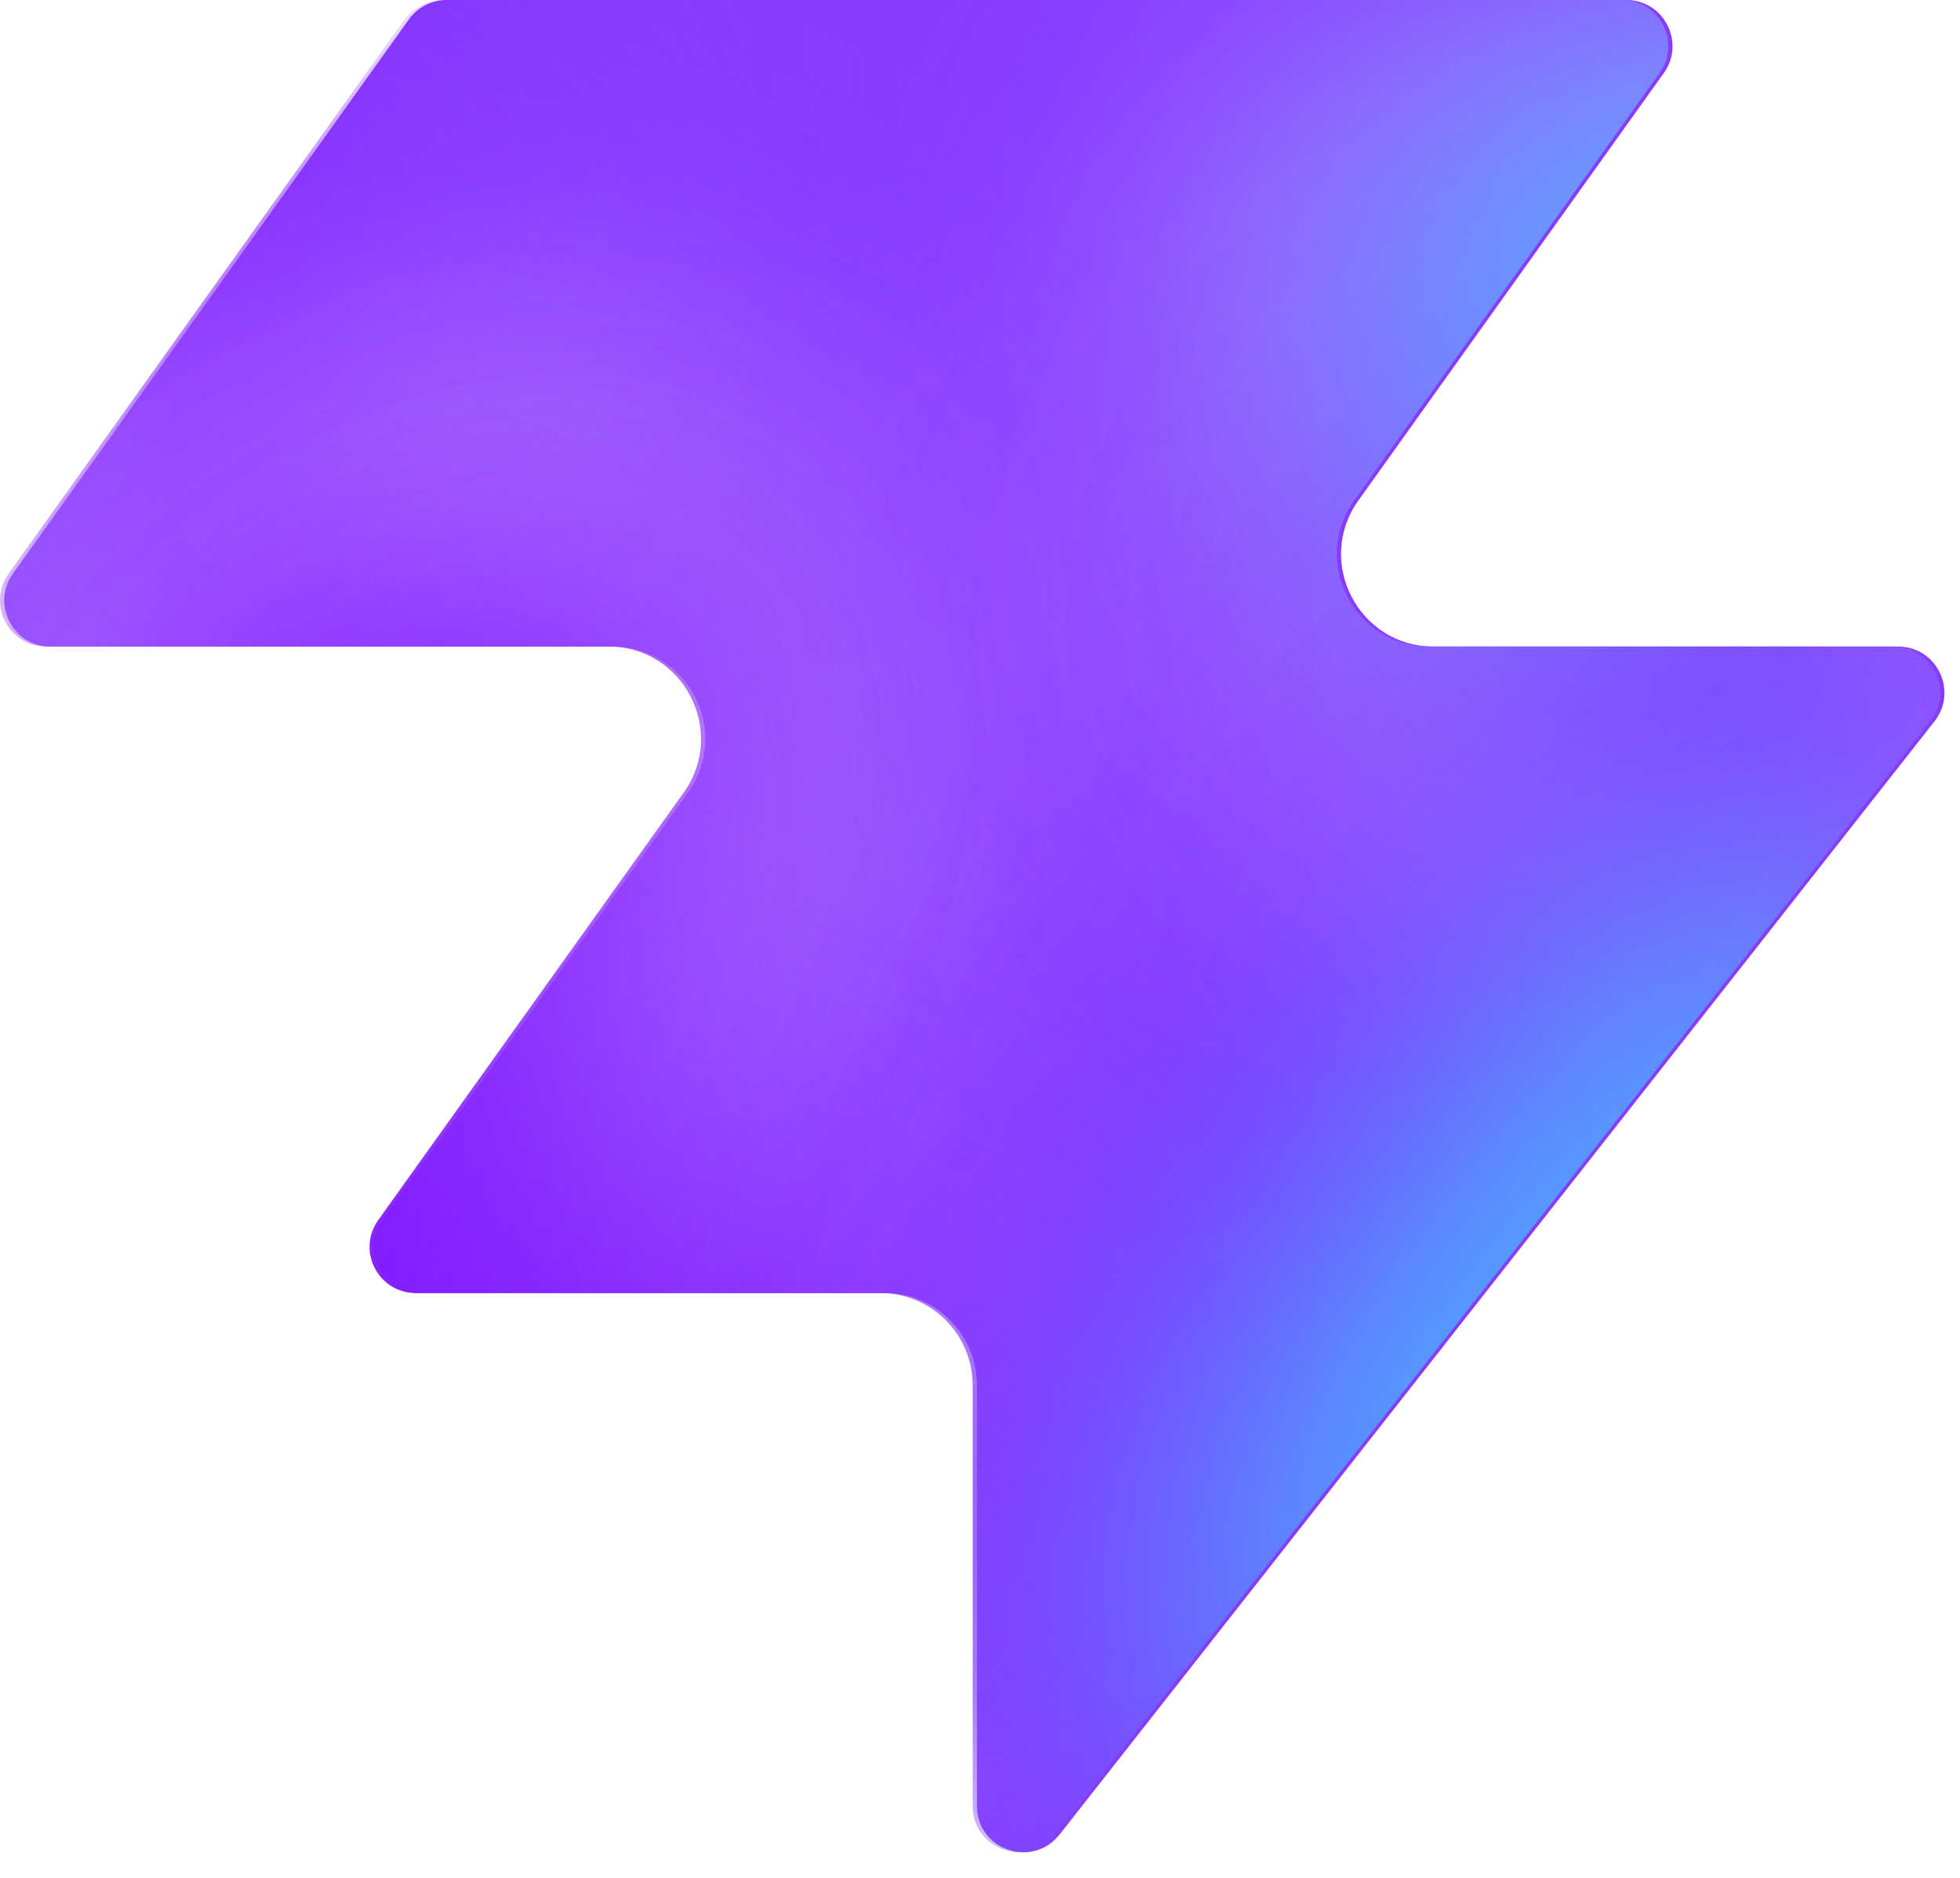
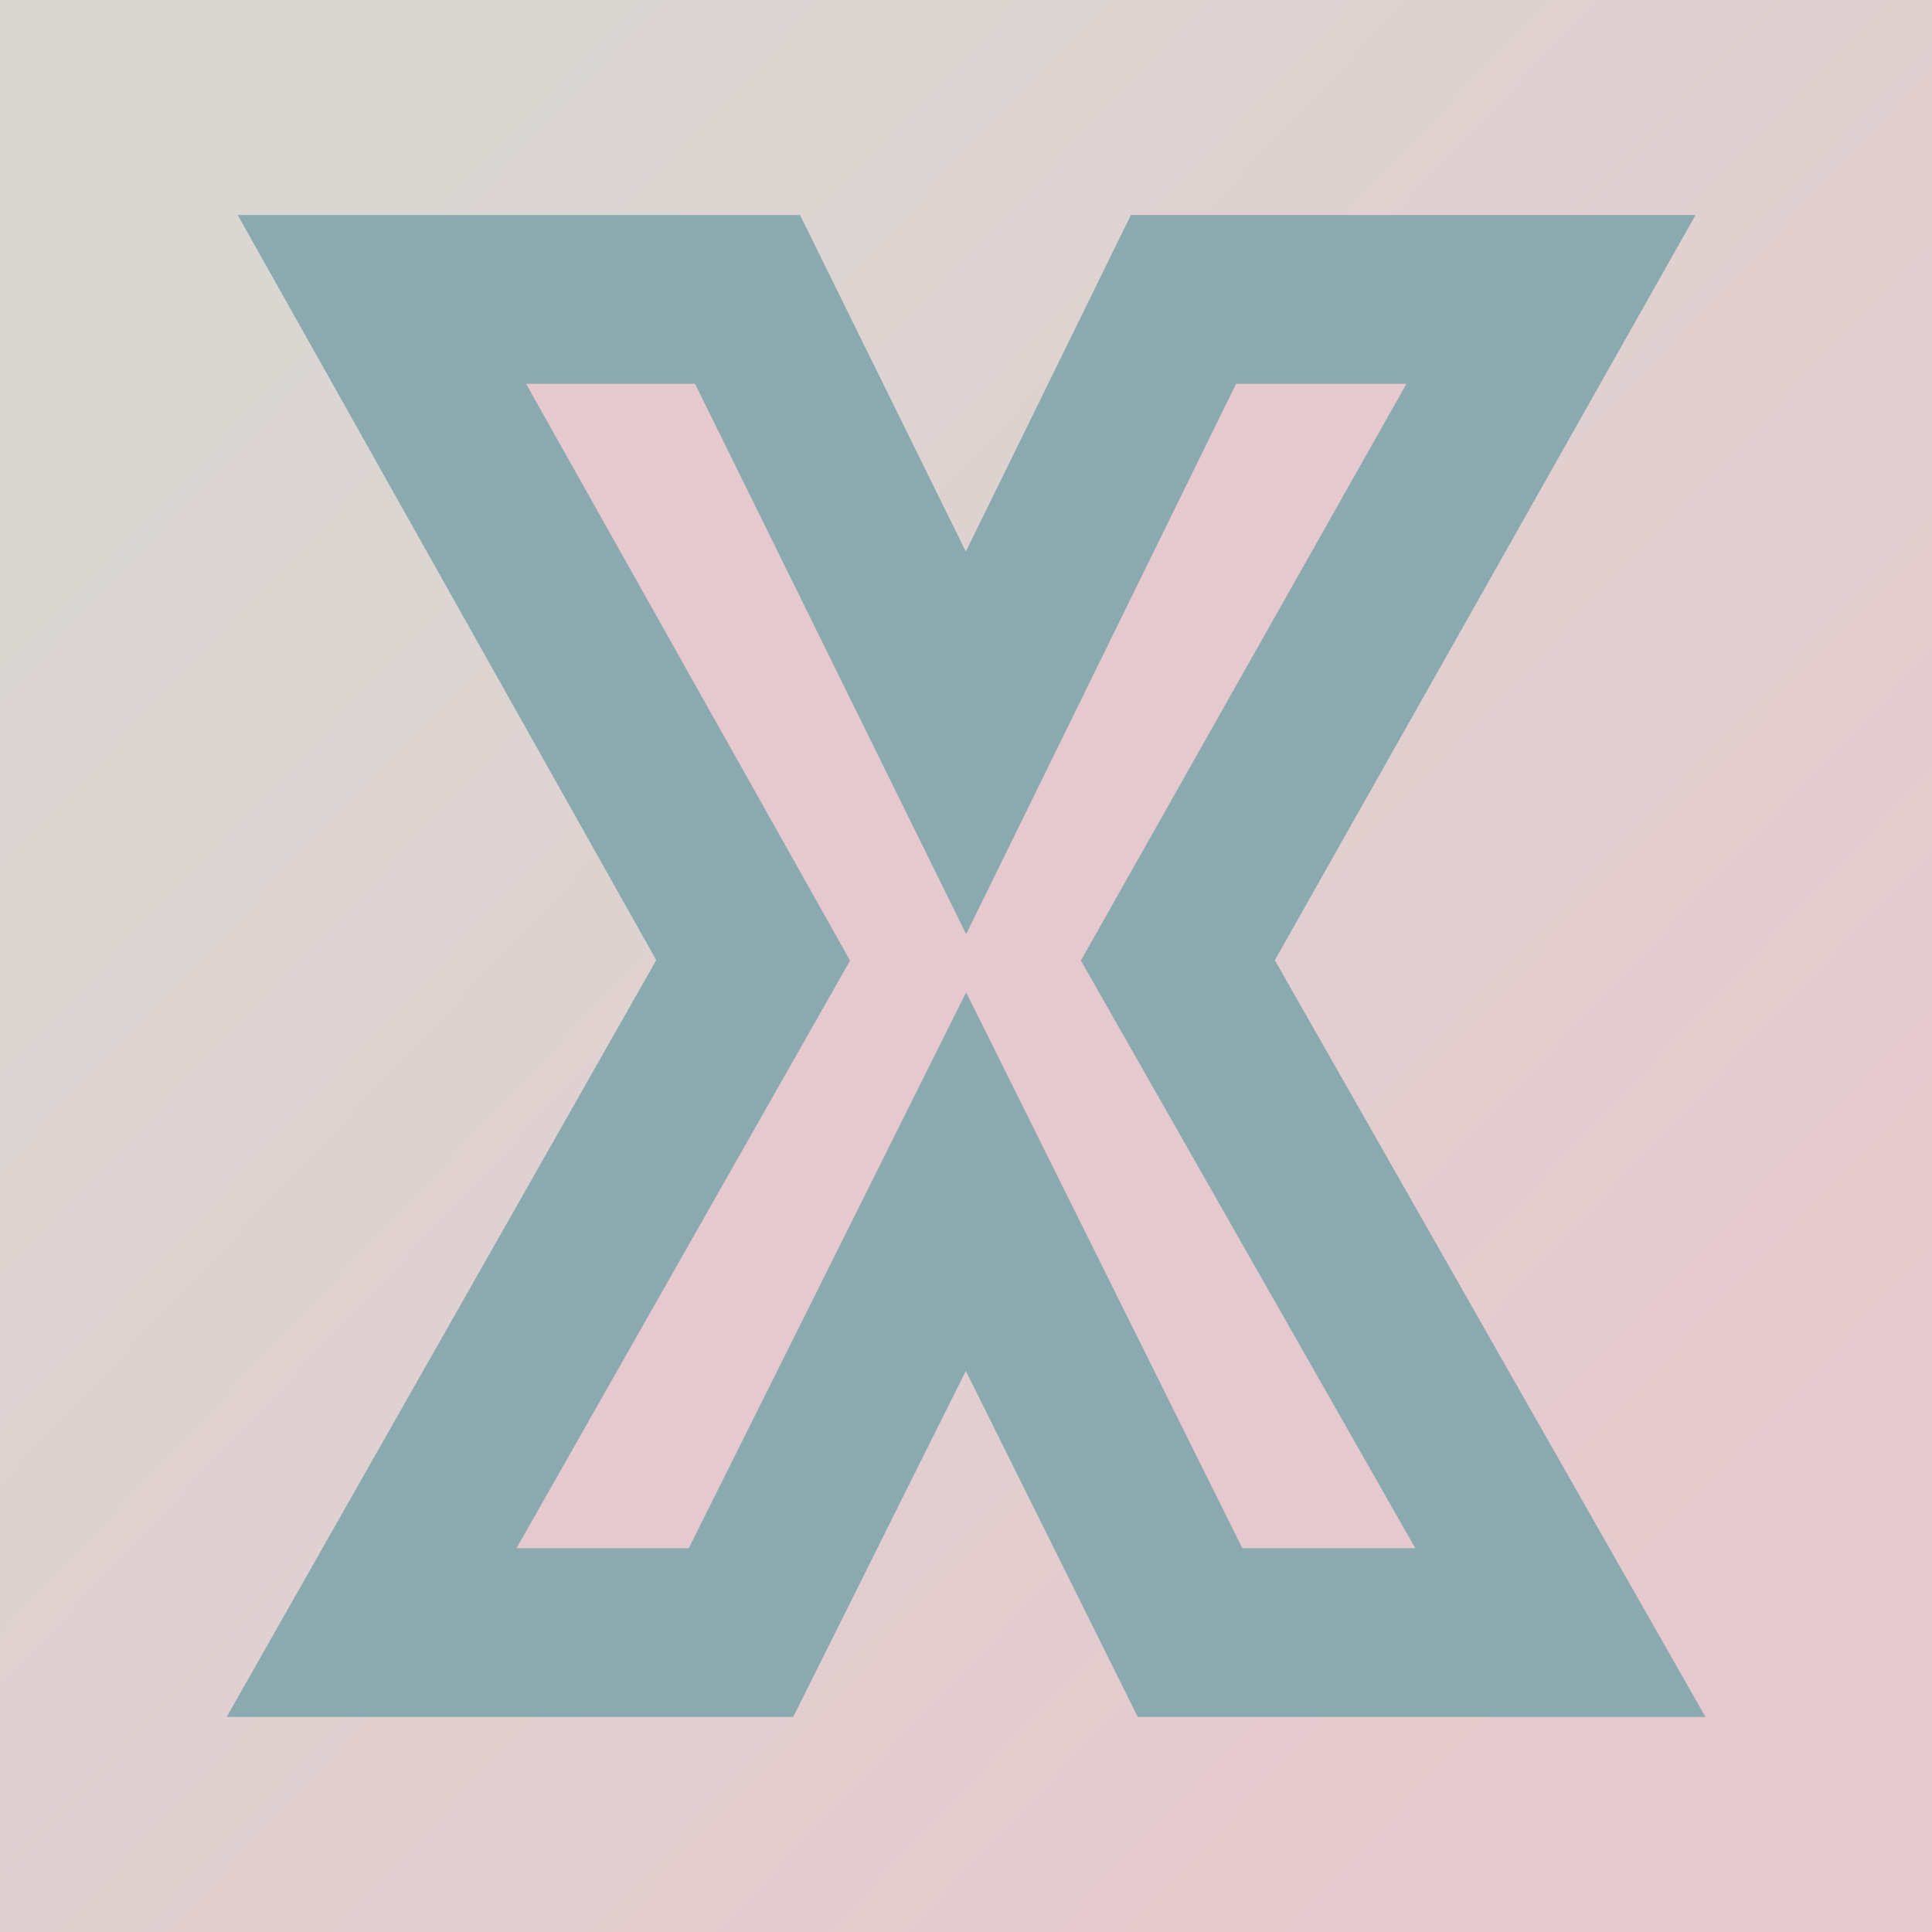
- <svg xmlns="http://www.w3.org/2000/svg" width="48" height="46" fill="none" viewBox="0 0 48 46">
-   <path fill="#863bff" d="M25.946 44.938c-.664.845-2.021.375-2.021-.698V33.937a2.26 2.26 0 0 0-2.262-2.262H10.287c-.92 0-1.456-1.04-.92-1.788l7.48-10.471c1.07-1.497 0-3.578-1.842-3.578H1.237c-.92 0-1.456-1.04-.92-1.788L10.013.474c.214-.297.556-.474.92-.474h28.894c.92 0 1.456 1.04.92 1.788l-7.48 10.471c-1.07 1.498 0 3.579 1.842 3.579h11.377c.943 0 1.473 1.088.89 1.83L25.947 44.94z" style="fill:#863bff;fill:color(display-p3 .525 .23 1);fill-opacity:1" />
-   <mask id="a" width="48" height="46" x="0" y="0" maskUnits="userSpaceOnUse" style="mask-type:alpha">
-     <path fill="#000" d="M25.842 44.938c-.664.844-2.021.375-2.021-.698V33.937a2.26 2.26 0 0 0-2.262-2.262H10.183c-.92 0-1.456-1.04-.92-1.788l7.48-10.471c1.07-1.498 0-3.579-1.842-3.579H1.133c-.92 0-1.456-1.04-.92-1.787L9.91.473c.214-.297.556-.474.92-.474h28.894c.92 0 1.456 1.04.92 1.788l-7.48 10.471c-1.07 1.498 0 3.578 1.842 3.578h11.377c.943 0 1.473 1.088.89 1.832L25.843 44.94z" style="fill:#000;fill-opacity:1" />
-   </mask>
-   <g mask="url(#a)">
-     <g filter="url(#b)">
-       <ellipse cx="5.508" cy="14.704" fill="#ede6ff" rx="5.508" ry="14.704" style="fill:#ede6ff;fill:color(display-p3 .927 .903 1);fill-opacity:1" transform="matrix(.00324 1 1 -.00324 -4.47 31.516)" />
-     </g>
-     <g filter="url(#c)">
-       <ellipse cx="10.399" cy="29.851" fill="#ede6ff" rx="10.399" ry="29.851" style="fill:#ede6ff;fill:color(display-p3 .927 .903 1);fill-opacity:1" transform="matrix(.00324 1 1 -.00324 -39.328 7.883)" />
-     </g>
-     <g filter="url(#d)">
-       <ellipse cx="5.508" cy="30.487" fill="#7e14ff" rx="5.508" ry="30.487" style="fill:#7e14ff;fill:color(display-p3 .492 .077 1);fill-opacity:1" transform="rotate(89.814 -25.913 -14.639)scale(1 -1)" />
-     </g>
-     <g filter="url(#e)">
-       <ellipse cx="5.508" cy="30.599" fill="#7e14ff" rx="5.508" ry="30.599" style="fill:#7e14ff;fill:color(display-p3 .492 .077 1);fill-opacity:1" transform="rotate(89.814 -32.644 -3.334)scale(1 -1)" />
-     </g>
-     <g filter="url(#f)">
-       <ellipse cx="5.508" cy="30.599" fill="#7e14ff" rx="5.508" ry="30.599" style="fill:#7e14ff;fill:color(display-p3 .492 .077 1);fill-opacity:1" transform="matrix(.00324 1 1 -.00324 -34.34 30.47)" />
-     </g>
-     <g filter="url(#g)">
-       <ellipse cx="14.072" cy="22.078" fill="#ede6ff" rx="14.072" ry="22.078" style="fill:#ede6ff;fill:color(display-p3 .927 .903 1);fill-opacity:1" transform="rotate(93.35 24.506 48.493)scale(-1 1)" />
-     </g>
-     <g filter="url(#h)">
-       <ellipse cx="3.47" cy="21.501" fill="#7e14ff" rx="3.47" ry="21.501" style="fill:#7e14ff;fill:color(display-p3 .492 .077 1);fill-opacity:1" transform="rotate(89.009 28.708 47.59)scale(-1 1)" />
-     </g>
-     <g filter="url(#i)">
-       <ellipse cx="3.47" cy="21.501" fill="#7e14ff" rx="3.47" ry="21.501" style="fill:#7e14ff;fill:color(display-p3 .492 .077 1);fill-opacity:1" transform="rotate(89.009 28.708 47.59)scale(-1 1)" />
-     </g>
-     <g filter="url(#j)">
-       <ellipse cx=".387" cy="8.972" fill="#7e14ff" rx="4.407" ry="29.108" style="fill:#7e14ff;fill:color(display-p3 .492 .077 1);fill-opacity:1" transform="rotate(39.51 .387 8.972)" />
-     </g>
-     <g filter="url(#k)">
-       <ellipse cx="47.523" cy="-6.092" fill="#7e14ff" rx="4.407" ry="29.108" style="fill:#7e14ff;fill:color(display-p3 .492 .077 1);fill-opacity:1" transform="rotate(37.892 47.523 -6.092)" />
-     </g>
-     <g filter="url(#l)">
-       <ellipse cx="41.412" cy="6.333" fill="#47bfff" rx="5.971" ry="9.665" style="fill:#47bfff;fill:color(display-p3 .28 .748 1);fill-opacity:1" transform="rotate(37.892 41.412 6.333)" />
-     </g>
-     <g filter="url(#m)">
-       <ellipse cx="-1.879" cy="38.332" fill="#7e14ff" rx="4.407" ry="29.108" style="fill:#7e14ff;fill:color(display-p3 .492 .077 1);fill-opacity:1" transform="rotate(37.892 -1.88 38.332)" />
-     </g>
-     <g filter="url(#n)">
-       <ellipse cx="-1.879" cy="38.332" fill="#7e14ff" rx="4.407" ry="29.108" style="fill:#7e14ff;fill:color(display-p3 .492 .077 1);fill-opacity:1" transform="rotate(37.892 -1.88 38.332)" />
-     </g>
-     <g filter="url(#o)">
-       <ellipse cx="35.651" cy="29.907" fill="#7e14ff" rx="4.407" ry="29.108" style="fill:#7e14ff;fill:color(display-p3 .492 .077 1);fill-opacity:1" transform="rotate(37.892 35.651 29.907)" />
-     </g>
-     <g filter="url(#p)">
-       <ellipse cx="38.418" cy="32.4" fill="#47bfff" rx="5.971" ry="15.297" style="fill:#47bfff;fill:color(display-p3 .28 .748 1);fill-opacity:1" transform="rotate(37.892 38.418 32.4)" />
+ <svg xmlns="http://www.w3.org/2000/svg" version="1.1" viewBox="0 0 200 200" width="200" height="200">
+   <rect width="200" height="200" fill="url('#gradient')" />
+   <defs>
+     <linearGradient id="gradient" gradientTransform="rotate(223 0.5 0.5)">
+       <stop offset="0%" stop-color="#e6c9ce" />
+       <stop offset="100%" stop-color="#dad7d3" />
+     </linearGradient>
+   </defs>
+   <g>
+     <g fill="#e6c9ce" transform="matrix(9.705495,0,0,9.705495,38.07711,169.0054)" stroke="#8aaab0" stroke-width="1.8">
+       <path d="M4.05-14.22L6.38-9.49L8.70-14.22L12.62-14.22L8.64-7.17L12.72 0L8.77 0L6.38-4.81L3.98 0L0.04 0L4.11-7.17L0.15-14.22L4.05-14.22Z" />
    </g>
  </g>
-   <defs>
-     <filter id="b" width="60.045" height="41.654" x="-19.77" y="16.149" color-interpolation-filters="sRGB" filterUnits="userSpaceOnUse">
-       <feFlood flood-opacity="0" result="BackgroundImageFix" />
-       <feBlend in="SourceGraphic" in2="BackgroundImageFix" result="shape" />
-       <feGaussianBlur result="effect1_foregroundBlur_2002_17158" stdDeviation="7.659" />
-     </filter>
-     <filter id="c" width="90.34" height="51.437" x="-54.613" y="-7.533" color-interpolation-filters="sRGB" filterUnits="userSpaceOnUse">
-       <feFlood flood-opacity="0" result="BackgroundImageFix" />
-       <feBlend in="SourceGraphic" in2="BackgroundImageFix" result="shape" />
-       <feGaussianBlur result="effect1_foregroundBlur_2002_17158" stdDeviation="7.659" />
-     </filter>
-     <filter id="d" width="79.355" height="29.4" x="-49.64" y="2.03" color-interpolation-filters="sRGB" filterUnits="userSpaceOnUse">
-       <feFlood flood-opacity="0" result="BackgroundImageFix" />
-       <feBlend in="SourceGraphic" in2="BackgroundImageFix" result="shape" />
-       <feGaussianBlur result="effect1_foregroundBlur_2002_17158" stdDeviation="4.596" />
-     </filter>
-     <filter id="e" width="79.579" height="29.4" x="-45.045" y="20.029" color-interpolation-filters="sRGB" filterUnits="userSpaceOnUse">
-       <feFlood flood-opacity="0" result="BackgroundImageFix" />
-       <feBlend in="SourceGraphic" in2="BackgroundImageFix" result="shape" />
-       <feGaussianBlur result="effect1_foregroundBlur_2002_17158" stdDeviation="4.596" />
-     </filter>
-     <filter id="f" width="79.579" height="29.4" x="-43.513" y="21.178" color-interpolation-filters="sRGB" filterUnits="userSpaceOnUse">
-       <feFlood flood-opacity="0" result="BackgroundImageFix" />
-       <feBlend in="SourceGraphic" in2="BackgroundImageFix" result="shape" />
-       <feGaussianBlur result="effect1_foregroundBlur_2002_17158" stdDeviation="4.596" />
-     </filter>
-     <filter id="g" width="74.749" height="58.852" x="15.756" y="-17.901" color-interpolation-filters="sRGB" filterUnits="userSpaceOnUse">
-       <feFlood flood-opacity="0" result="BackgroundImageFix" />
-       <feBlend in="SourceGraphic" in2="BackgroundImageFix" result="shape" />
-       <feGaussianBlur result="effect1_foregroundBlur_2002_17158" stdDeviation="7.659" />
-     </filter>
-     <filter id="h" width="61.377" height="25.362" x="23.548" y="2.284" color-interpolation-filters="sRGB" filterUnits="userSpaceOnUse">
-       <feFlood flood-opacity="0" result="BackgroundImageFix" />
-       <feBlend in="SourceGraphic" in2="BackgroundImageFix" result="shape" />
-       <feGaussianBlur result="effect1_foregroundBlur_2002_17158" stdDeviation="4.596" />
-     </filter>
-     <filter id="i" width="61.377" height="25.362" x="23.548" y="2.284" color-interpolation-filters="sRGB" filterUnits="userSpaceOnUse">
-       <feFlood flood-opacity="0" result="BackgroundImageFix" />
-       <feBlend in="SourceGraphic" in2="BackgroundImageFix" result="shape" />
-       <feGaussianBlur result="effect1_foregroundBlur_2002_17158" stdDeviation="4.596" />
-     </filter>
-     <filter id="j" width="56.045" height="63.649" x="-27.636" y="-22.853" color-interpolation-filters="sRGB" filterUnits="userSpaceOnUse">
-       <feFlood flood-opacity="0" result="BackgroundImageFix" />
-       <feBlend in="SourceGraphic" in2="BackgroundImageFix" result="shape" />
-       <feGaussianBlur result="effect1_foregroundBlur_2002_17158" stdDeviation="4.596" />
-     </filter>
-     <filter id="k" width="54.814" height="64.646" x="20.116" y="-38.415" color-interpolation-filters="sRGB" filterUnits="userSpaceOnUse">
-       <feFlood flood-opacity="0" result="BackgroundImageFix" />
-       <feBlend in="SourceGraphic" in2="BackgroundImageFix" result="shape" />
-       <feGaussianBlur result="effect1_foregroundBlur_2002_17158" stdDeviation="4.596" />
-     </filter>
-     <filter id="l" width="33.541" height="35.313" x="24.641" y="-11.323" color-interpolation-filters="sRGB" filterUnits="userSpaceOnUse">
-       <feFlood flood-opacity="0" result="BackgroundImageFix" />
-       <feBlend in="SourceGraphic" in2="BackgroundImageFix" result="shape" />
-       <feGaussianBlur result="effect1_foregroundBlur_2002_17158" stdDeviation="4.596" />
-     </filter>
-     <filter id="m" width="54.814" height="64.646" x="-29.286" y="6.009" color-interpolation-filters="sRGB" filterUnits="userSpaceOnUse">
-       <feFlood flood-opacity="0" result="BackgroundImageFix" />
-       <feBlend in="SourceGraphic" in2="BackgroundImageFix" result="shape" />
-       <feGaussianBlur result="effect1_foregroundBlur_2002_17158" stdDeviation="4.596" />
-     </filter>
-     <filter id="n" width="54.814" height="64.646" x="-29.286" y="6.009" color-interpolation-filters="sRGB" filterUnits="userSpaceOnUse">
-       <feFlood flood-opacity="0" result="BackgroundImageFix" />
-       <feBlend in="SourceGraphic" in2="BackgroundImageFix" result="shape" />
-       <feGaussianBlur result="effect1_foregroundBlur_2002_17158" stdDeviation="4.596" />
-     </filter>
-     <filter id="o" width="54.814" height="64.646" x="8.244" y="-2.416" color-interpolation-filters="sRGB" filterUnits="userSpaceOnUse">
-       <feFlood flood-opacity="0" result="BackgroundImageFix" />
-       <feBlend in="SourceGraphic" in2="BackgroundImageFix" result="shape" />
-       <feGaussianBlur result="effect1_foregroundBlur_2002_17158" stdDeviation="4.596" />
-     </filter>
-     <filter id="p" width="39.409" height="43.623" x="18.713" y="10.588" color-interpolation-filters="sRGB" filterUnits="userSpaceOnUse">
-       <feFlood flood-opacity="0" result="BackgroundImageFix" />
-       <feBlend in="SourceGraphic" in2="BackgroundImageFix" result="shape" />
-       <feGaussianBlur result="effect1_foregroundBlur_2002_17158" stdDeviation="4.596" />
-     </filter>
-   </defs>
</svg>
